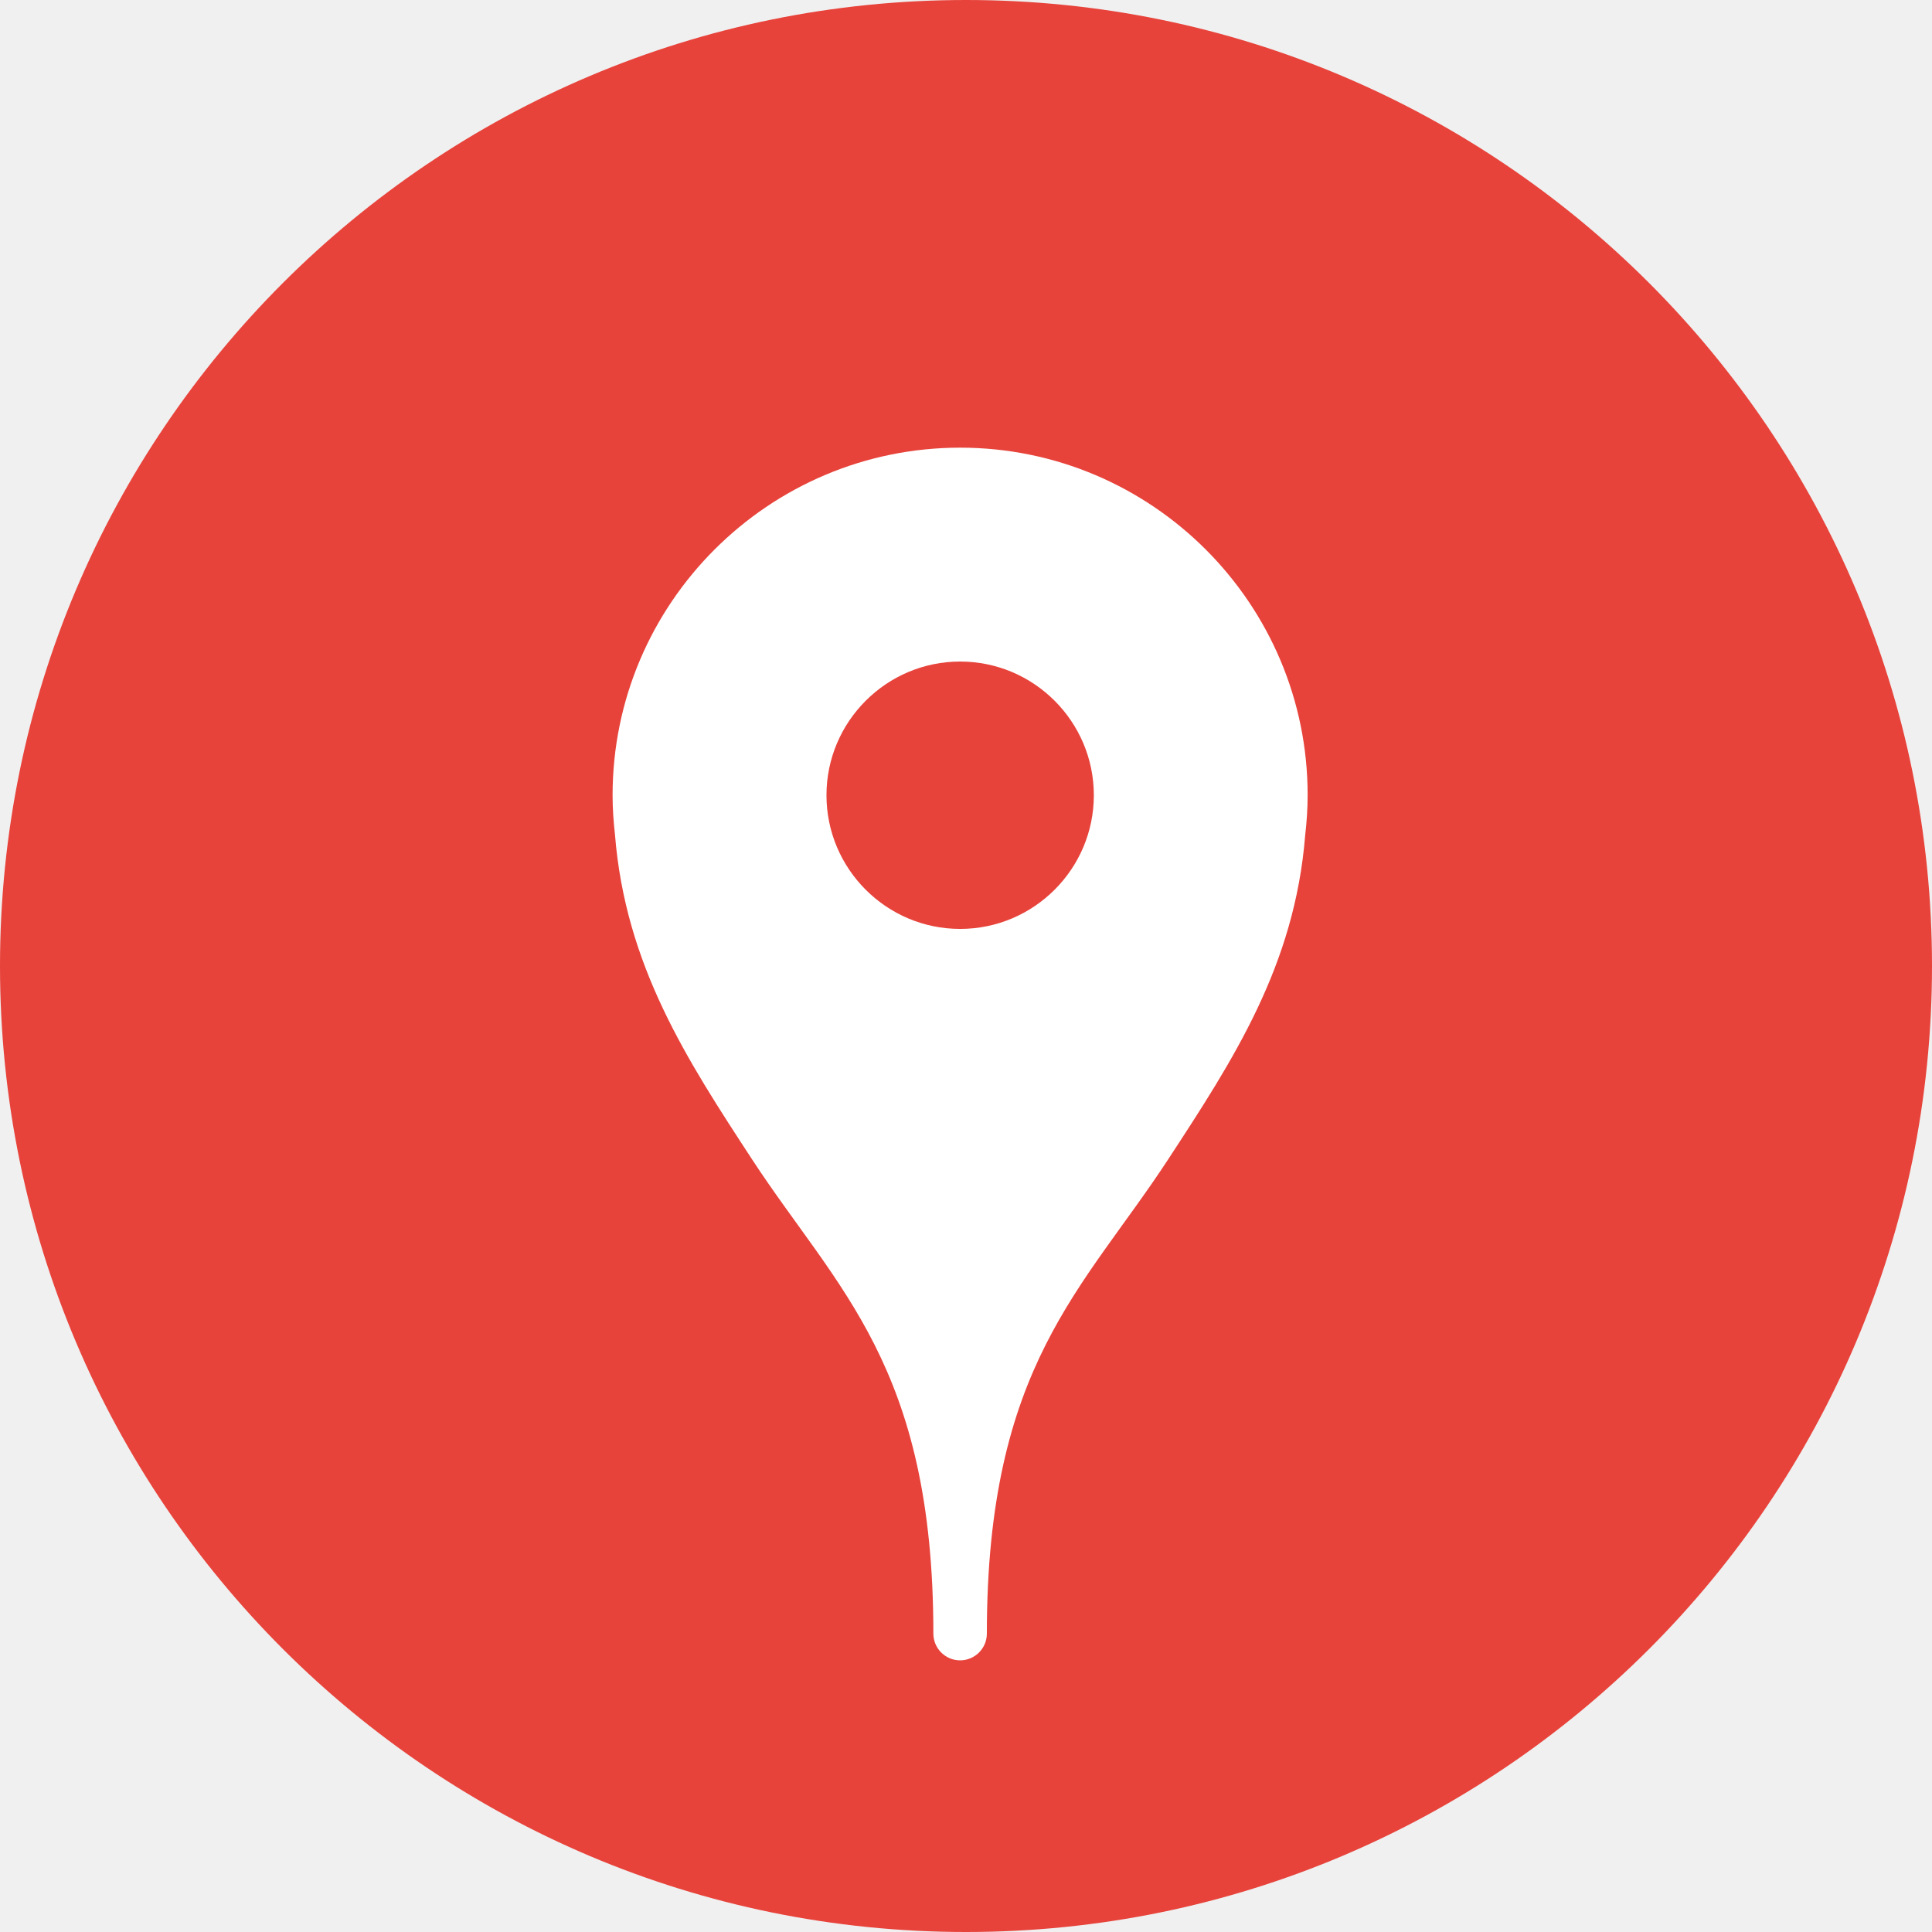
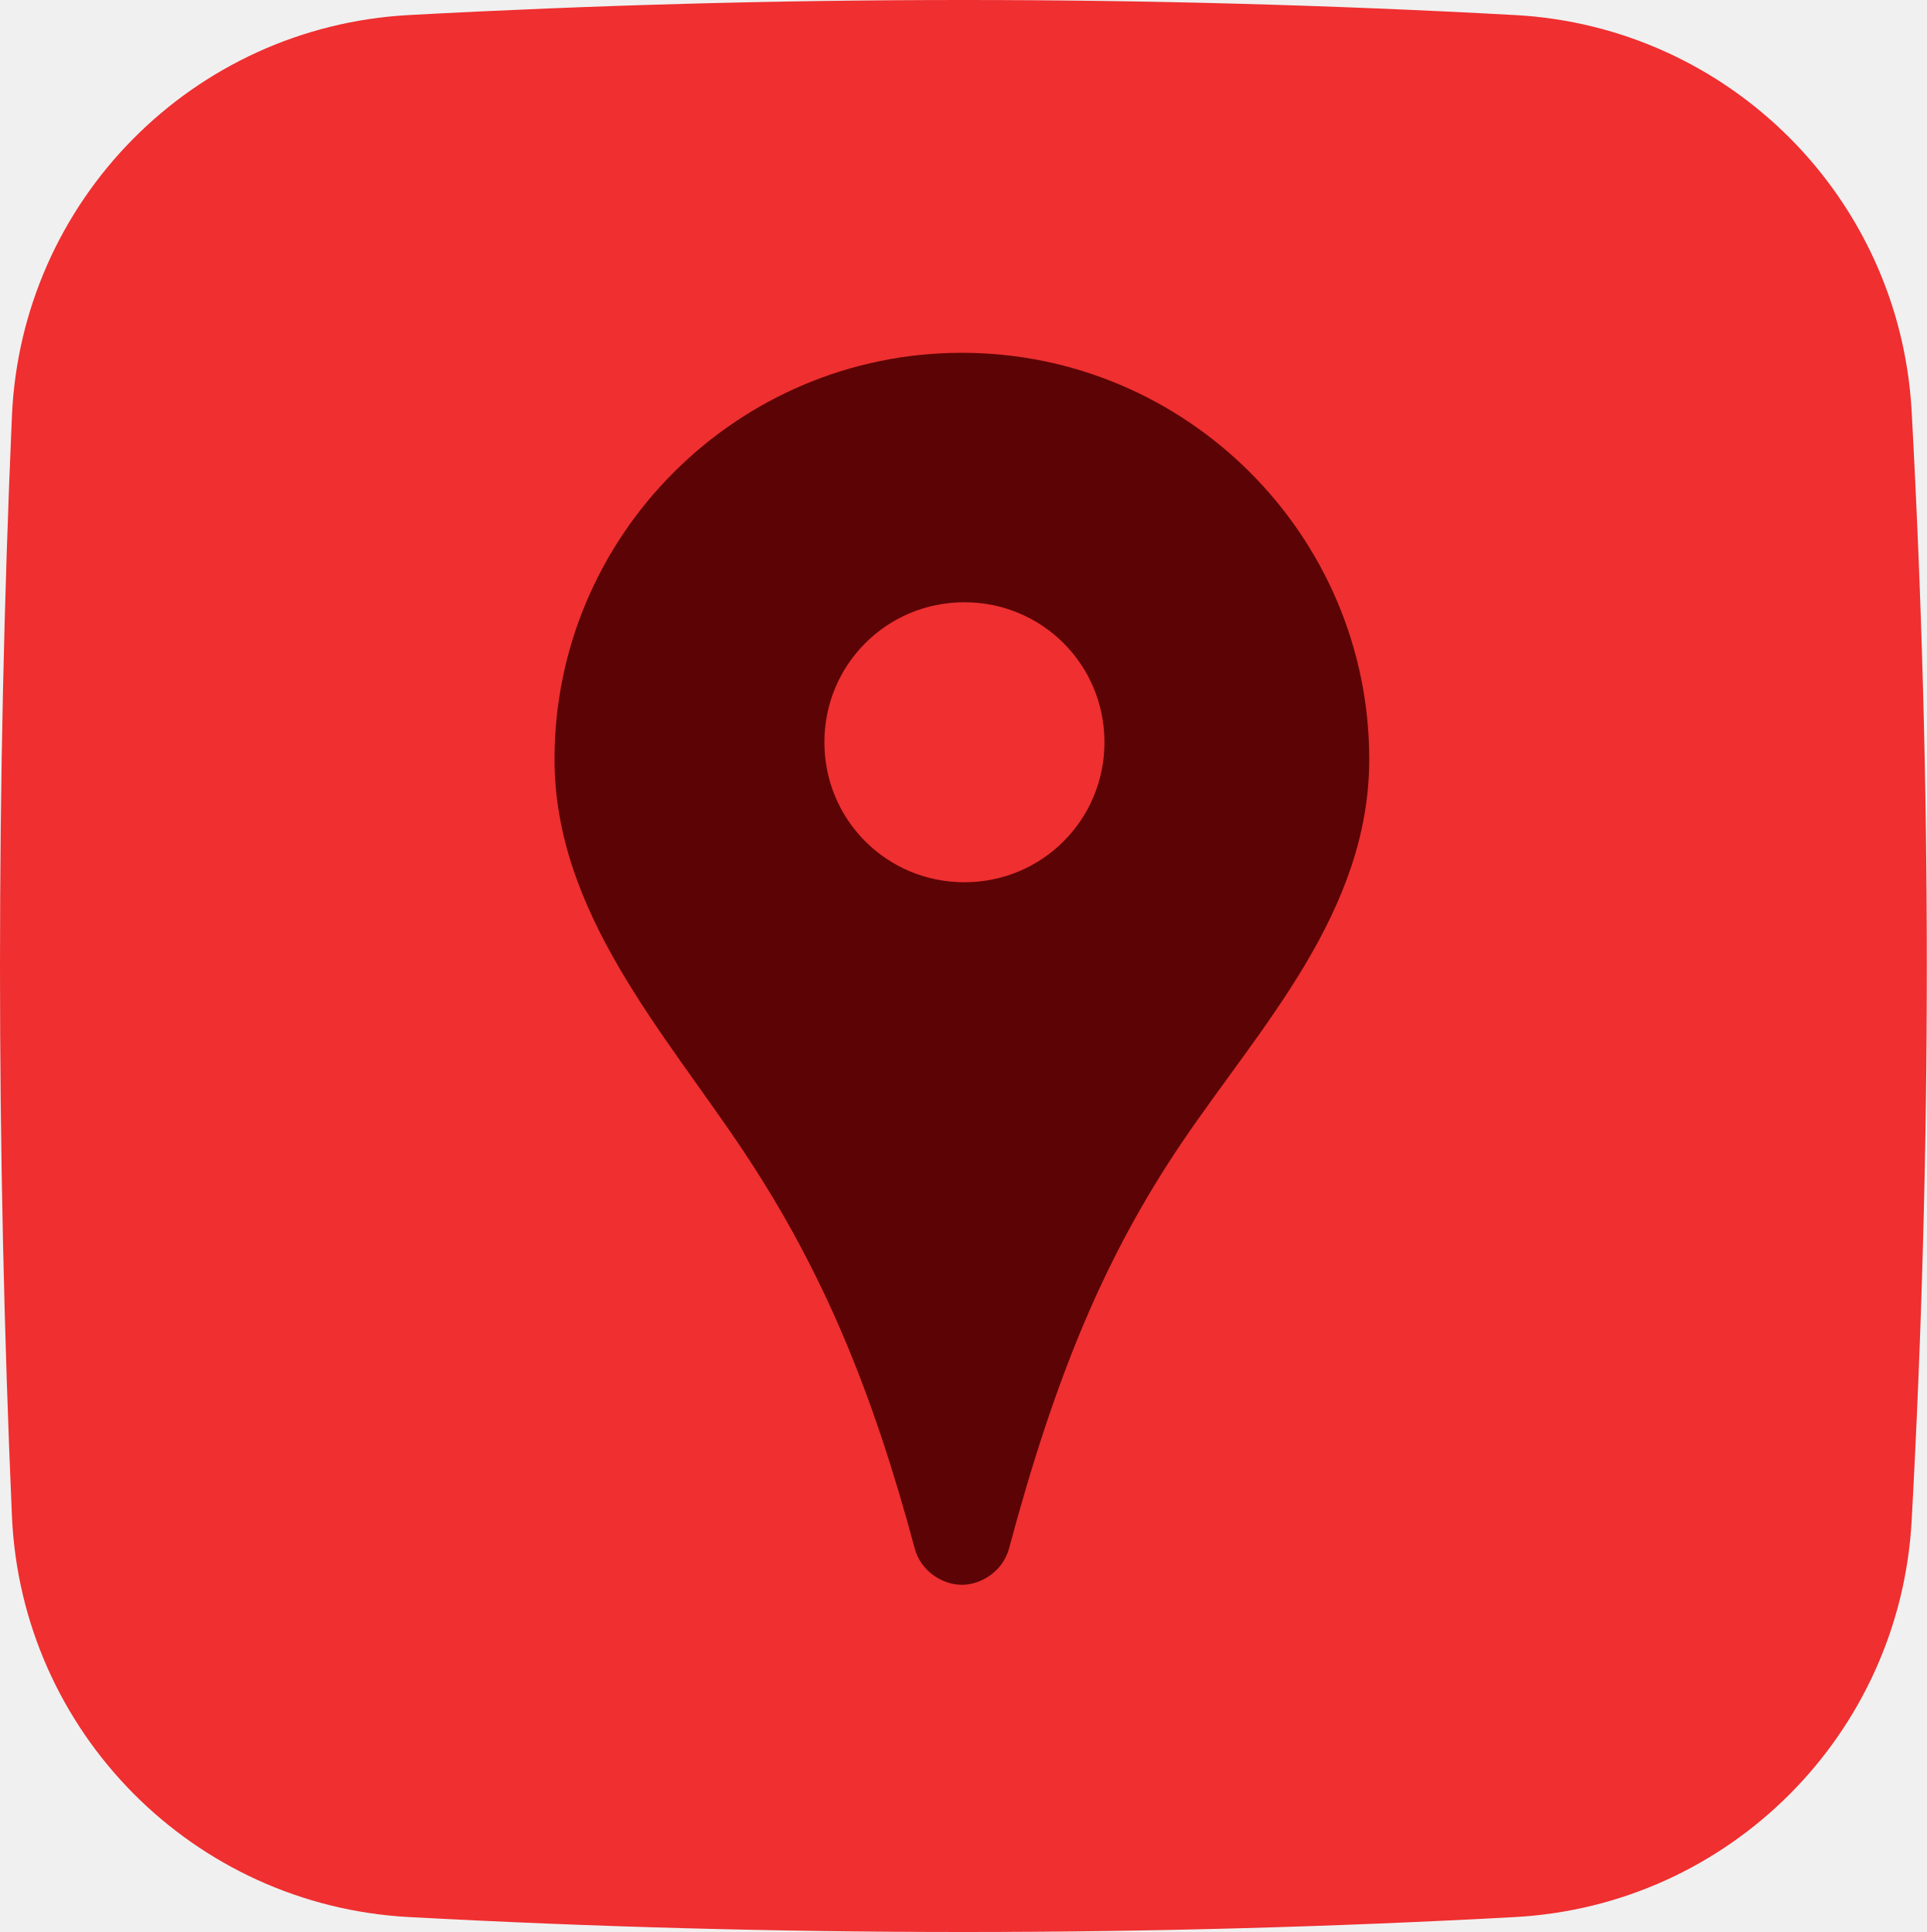
- <svg xmlns="http://www.w3.org/2000/svg" width="82px" height="82px" viewBox="0 0 82 82" version="1.1">
-   <g stroke="none" fill="none">
-     <circle fill="#E7433B" cx="41" cy="41" r="41" />
-     <path d="M40.752,19 C32.618,19 26,25.618 26,33.752 C26,34.326 26.041,34.892 26.1,35.409 C26.545,40.988 29.159,44.982 31.924,49.213 C35.53,54.725 39.615,57.974 39.615,69.335 C39.615,69.962 40.124,70.47 40.75,70.47 C41.376,70.47 41.885,69.962 41.885,69.335 C41.885,57.976 45.97,54.728 49.576,49.213 C52.343,44.982 54.955,40.988 55.396,35.45 C55.461,34.892 55.5,34.326 55.5,33.75 C55.505,25.618 48.886,19 40.752,19 Z M40.752,39.426 C37.625,39.426 35.078,36.88 35.078,33.752 C35.078,30.625 37.625,28.078 40.752,28.078 C43.88,28.078 46.426,30.625 46.426,33.752 C46.426,36.88 43.88,39.426 40.752,39.426 Z" fill="#FFFFFF" />
+ <svg xmlns="http://www.w3.org/2000/svg" width="344" height="345" viewBox="0 0 344 345">
+   <g fill="none" fill-rule="evenodd">
+     <path fill="#EF2F30" d="M73.013,2.687 C106.188,0.896 139.184,-3.78753344e-15 172,0 C204.832,0 237.664,0.896 270.496,2.689 L270.496,2.689 C308.699,4.775 339.208,35.283 341.295,73.486 C343.098,106.491 344,139.495 344,172.5 C344,205.511 343.098,238.523 341.294,271.534 L341.294,271.534 C339.206,309.74 308.693,340.249 270.487,342.331 C237.836,344.11 205.007,345 172,345 C139.007,345 106.015,344.111 73.022,342.333 L73.022,342.333 C34.474,340.256 3.799,309.257 2.128,270.69 C0.709,237.96 1.89395185e-15,205.23 0,172.5 C0,139.777 0.709,107.054 2.127,74.331 L2.127,74.331 C3.798,35.766 34.469,4.768 73.013,2.687 Z" />
+     <path fill="#5C0405" fill-rule="nonzero" d="M171.727,63 C131.66,63 99,95.6 99,135.578 C99,162.959 118.676,184.419 132.773,205.617 C146.871,226.815 155.716,248.226 163.322,276.555 C164.381,280.508 168.202,283 171.727,283 C175.252,283 179.073,280.508 180.132,276.555 C188.434,245.635 197.223,224.385 211.132,203.84 C225.041,183.294 244.455,162.889 244.455,135.578 C244.455,95.6 211.795,63 171.727,63 Z M172.182,107.545 C186.048,107.545 197.182,118.679 197.182,132.545 C197.182,146.412 186.048,157.545 172.182,157.545 C158.316,157.545 147.182,146.412 147.182,132.545 C147.182,118.679 158.316,107.545 172.182,107.545 Z" />
  </g>
</svg>
